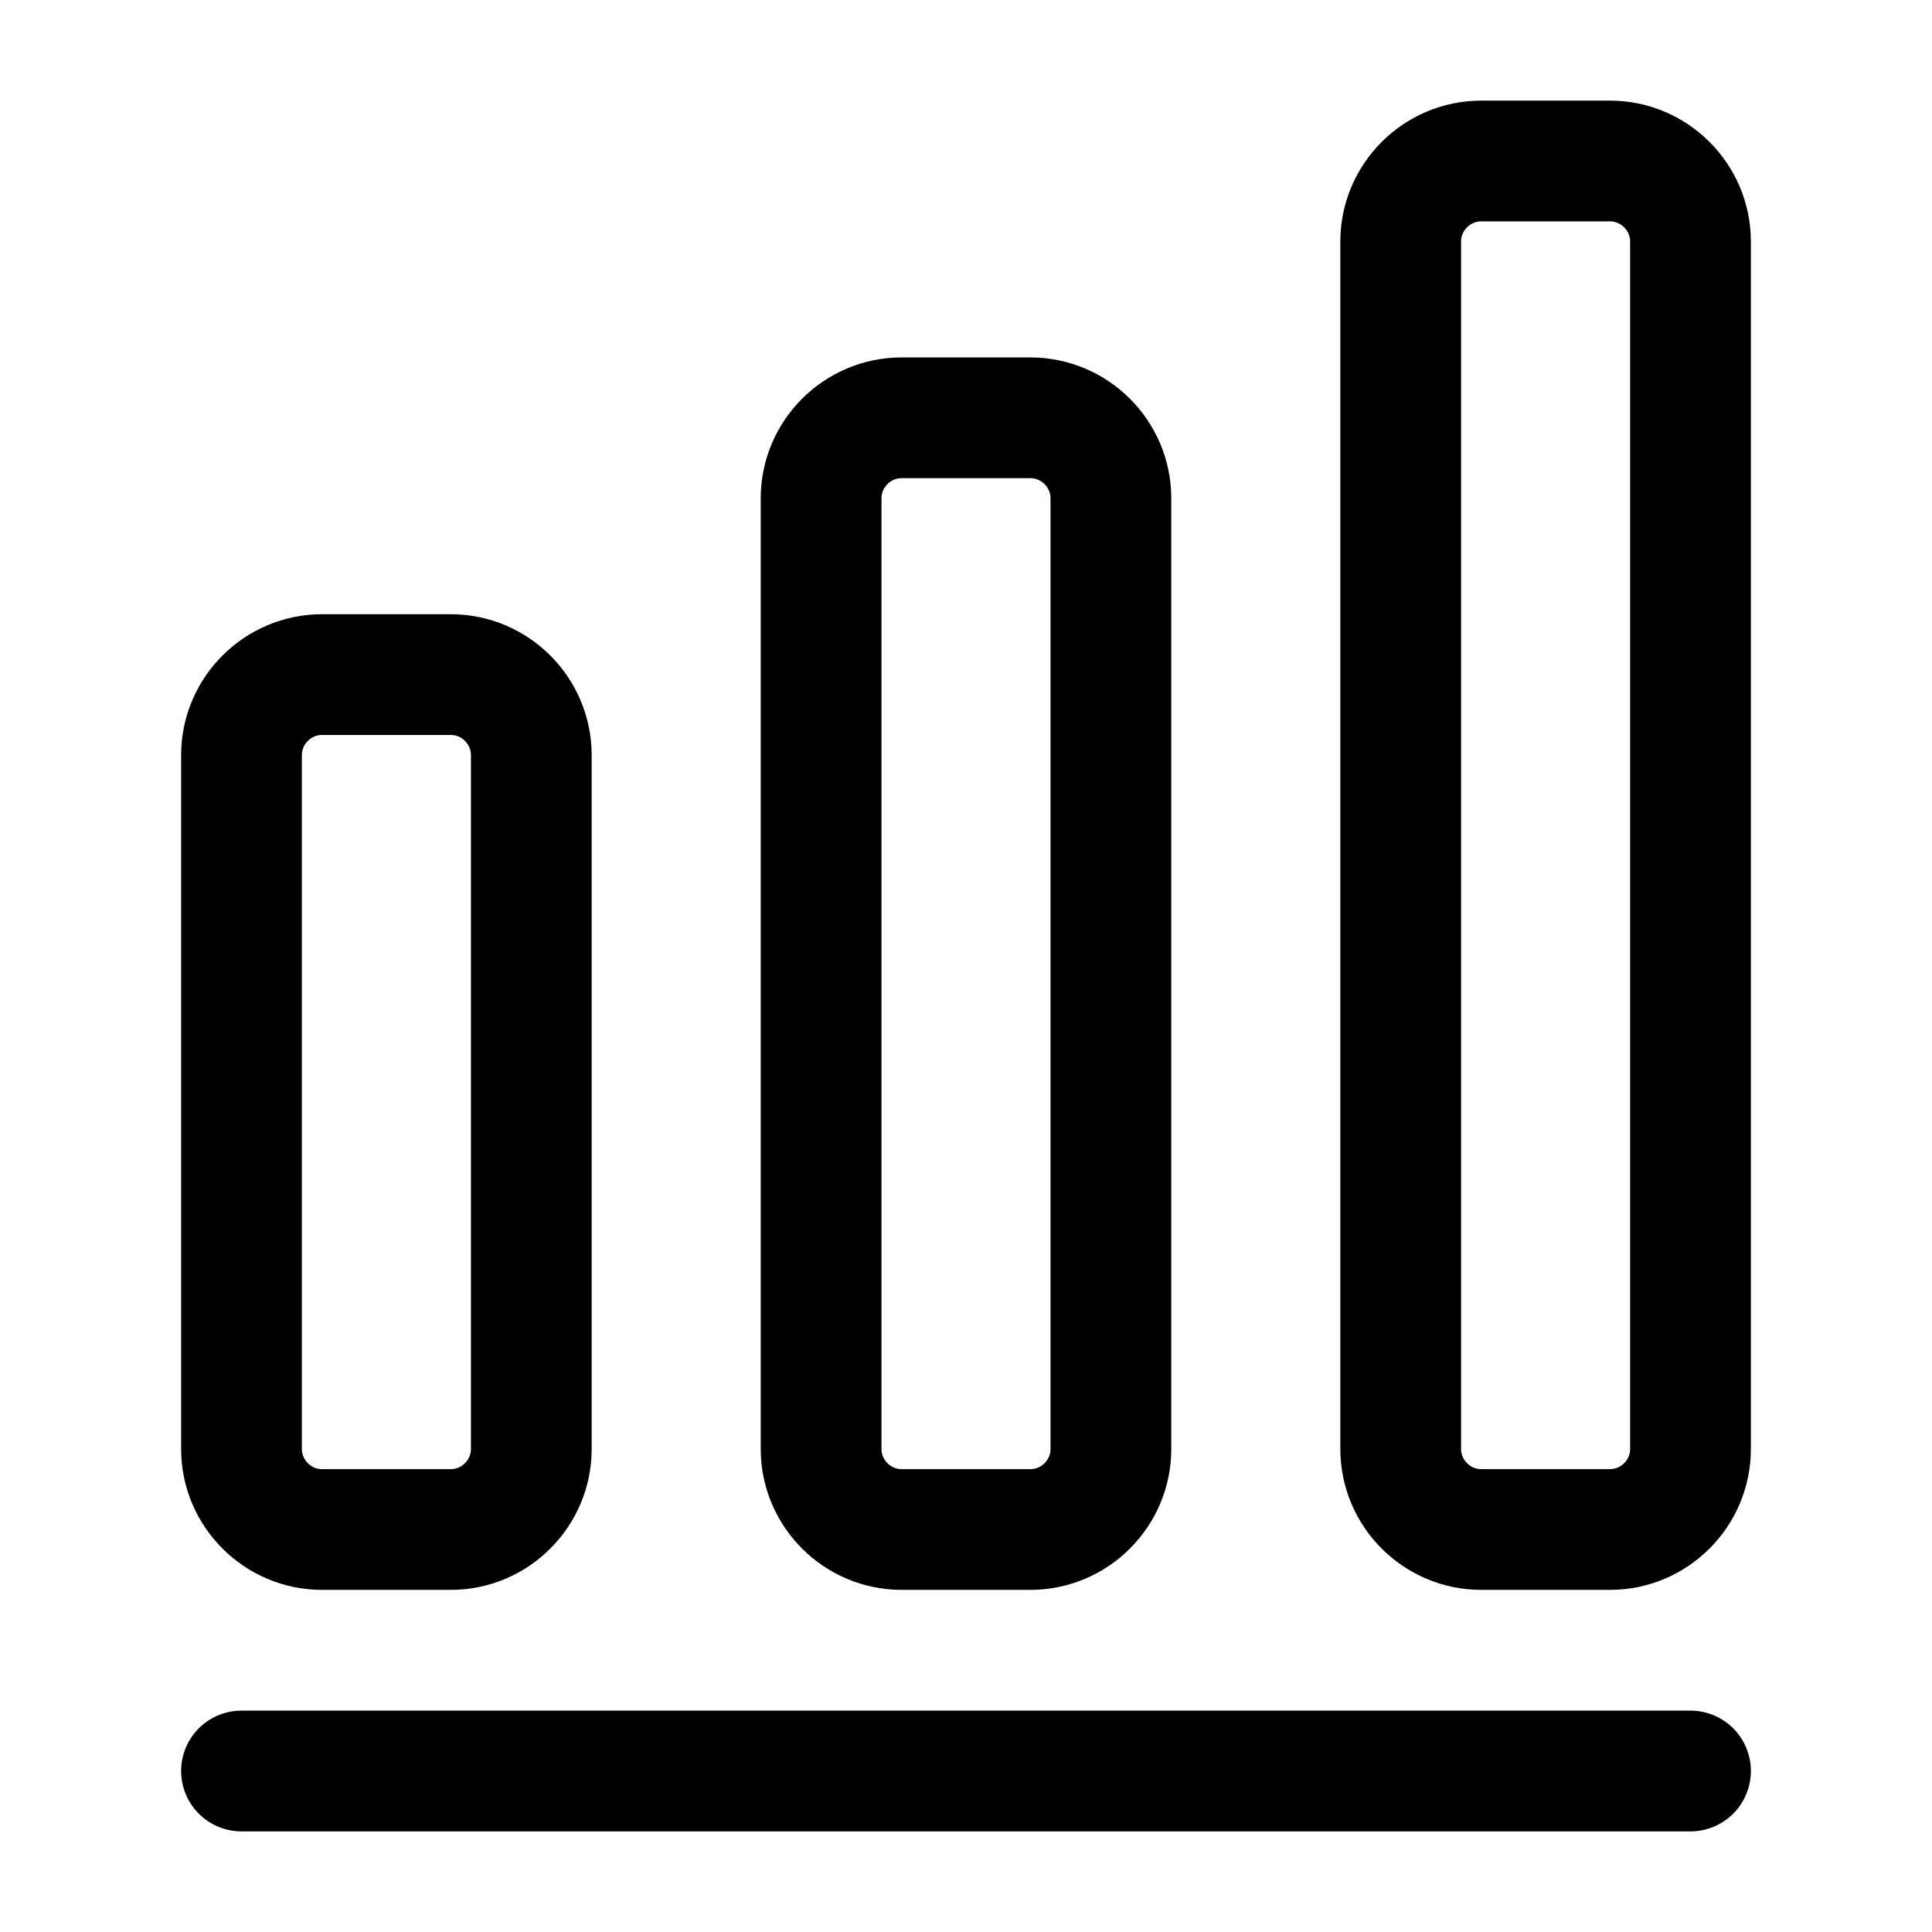
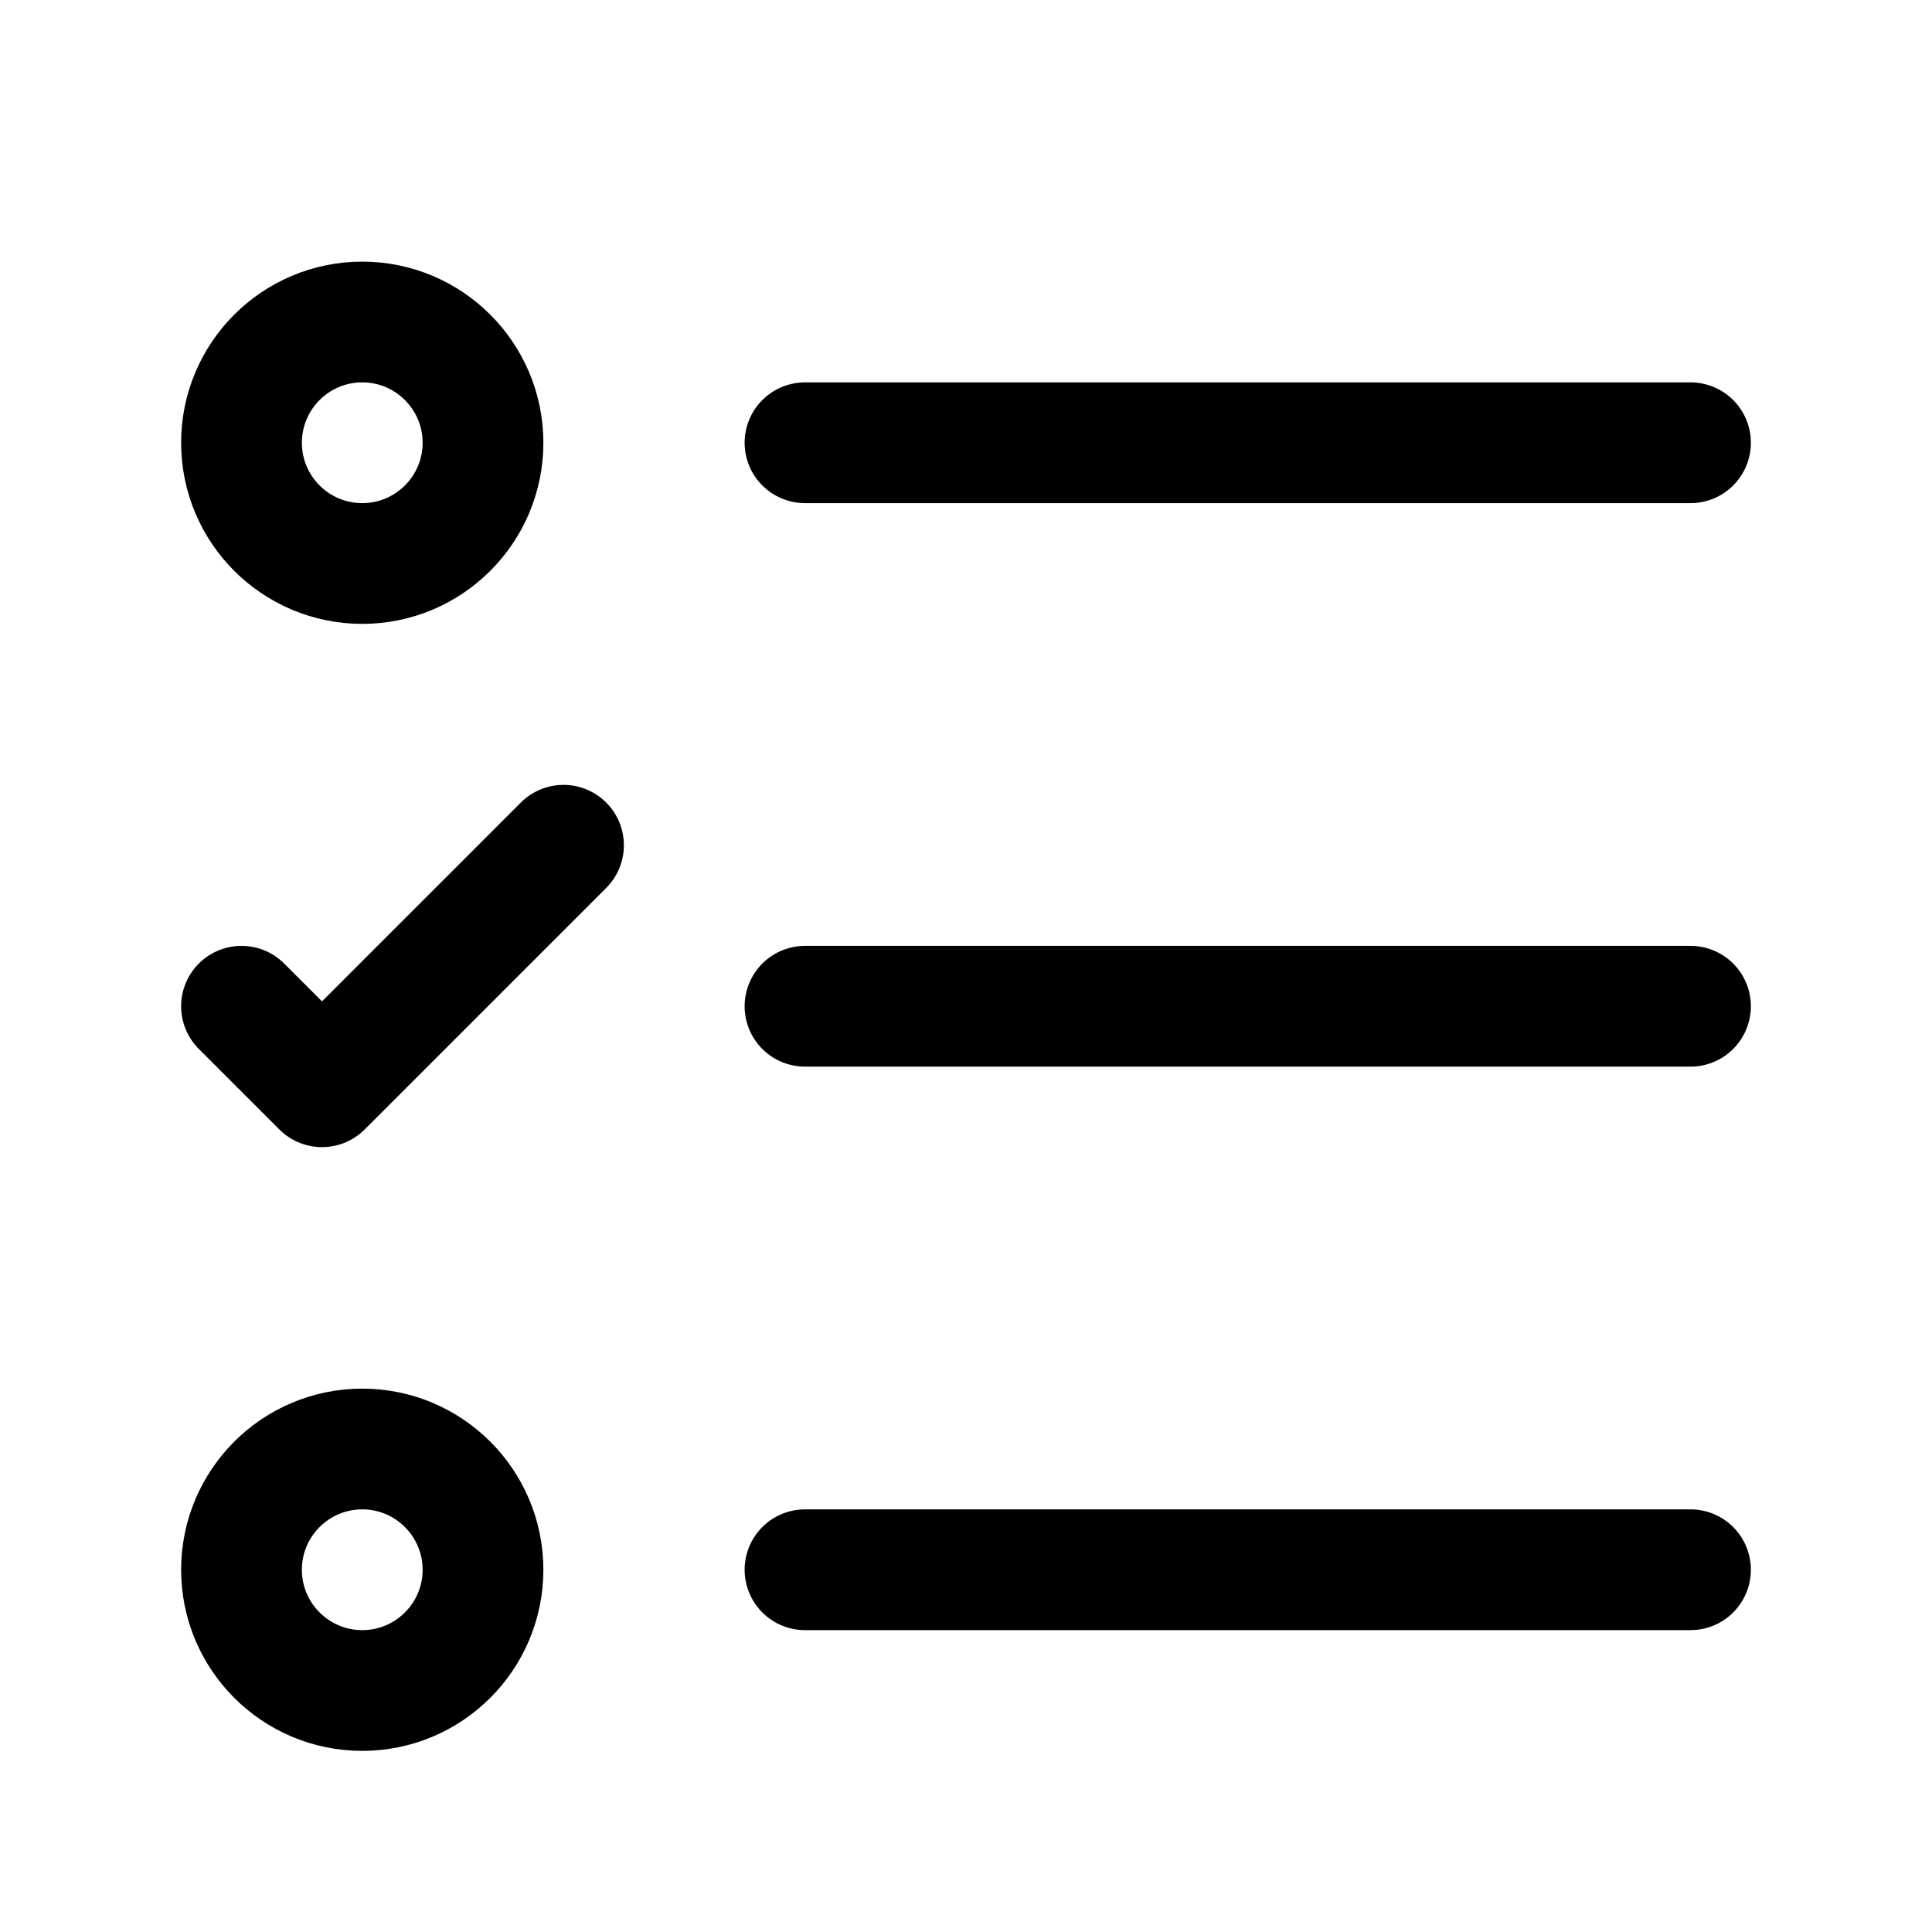
<svg xmlns="http://www.w3.org/2000/svg" width="24" height="24" viewBox="0 0 24 24" fill="none">
-   <path d="M3 22H21" stroke="currentColor" stroke-width="1.5" stroke-linecap="round" stroke-linejoin="round" />
-   <path d="M5.6 8.38H4C3.45 8.38 3 8.83 3 9.38V18C3 18.55 3.45 19 4 19H5.6C6.15 19 6.6 18.55 6.6 18V9.38C6.6 8.83 6.15 8.38 5.6 8.38Z" stroke="currentColor" stroke-width="1.5" stroke-linecap="round" stroke-linejoin="round" />
-   <path d="M12.8 5.19H11.2C10.65 5.19 10.2 5.64 10.2 6.19V18C10.2 18.55 10.65 19 11.2 19H12.8C13.35 19 13.8 18.55 13.8 18V6.19C13.8 5.64 13.35 5.19 12.8 5.19Z" stroke="currentColor" stroke-width="1.5" stroke-linecap="round" stroke-linejoin="round" />
-   <path d="M20 2H18.4C17.85 2 17.4 2.45 17.4 3V18C17.4 18.55 17.85 19 18.4 19H20C20.55 19 21 18.55 21 18V3C21 2.45 20.55 2 20 2Z" stroke="currentColor" stroke-width="1.5" stroke-linecap="round" stroke-linejoin="round" />
+   <g id="vuesax/linear/task">
+     <g id="task">
+       <path id="Vector" d="M10 19.5H21" stroke="currentColor" stroke-width="1.5" stroke-linecap="round" stroke-linejoin="round" />
+       <path id="Vector_2" d="M10 12.5H21" stroke="currentColor" stroke-width="1.5" stroke-linecap="round" stroke-linejoin="round" />
+       <path id="Vector_3" d="M10 5.5H21" stroke="currentColor" stroke-width="1.5" stroke-linecap="round" stroke-linejoin="round" />
+       <path id="Vector_4" d="M4.5 7C5.328 7 6 6.328 6 5.5C6 4.672 5.328 4 4.5 4C3.672 4 3 4.672 3 5.5C3 6.328 3.672 7 4.5 7Z" stroke="currentColor" stroke-width="1.5" stroke-linecap="round" stroke-linejoin="round" />
+       <path id="Vector_5" d="M3 12.5L4 13.5L7 10.5" stroke="currentColor" stroke-width="1.5" stroke-linecap="round" stroke-linejoin="round" />
+       <path id="Vector_6" d="M4.5 21C5.328 21 6 20.328 6 19.5C6 18.672 5.328 18 4.5 18C3.672 18 3 18.672 3 19.5C3 20.328 3.672 21 4.5 21Z" stroke="currentColor" stroke-width="1.5" stroke-linecap="round" stroke-linejoin="round" />
+     </g>
+   </g>
</svg>
